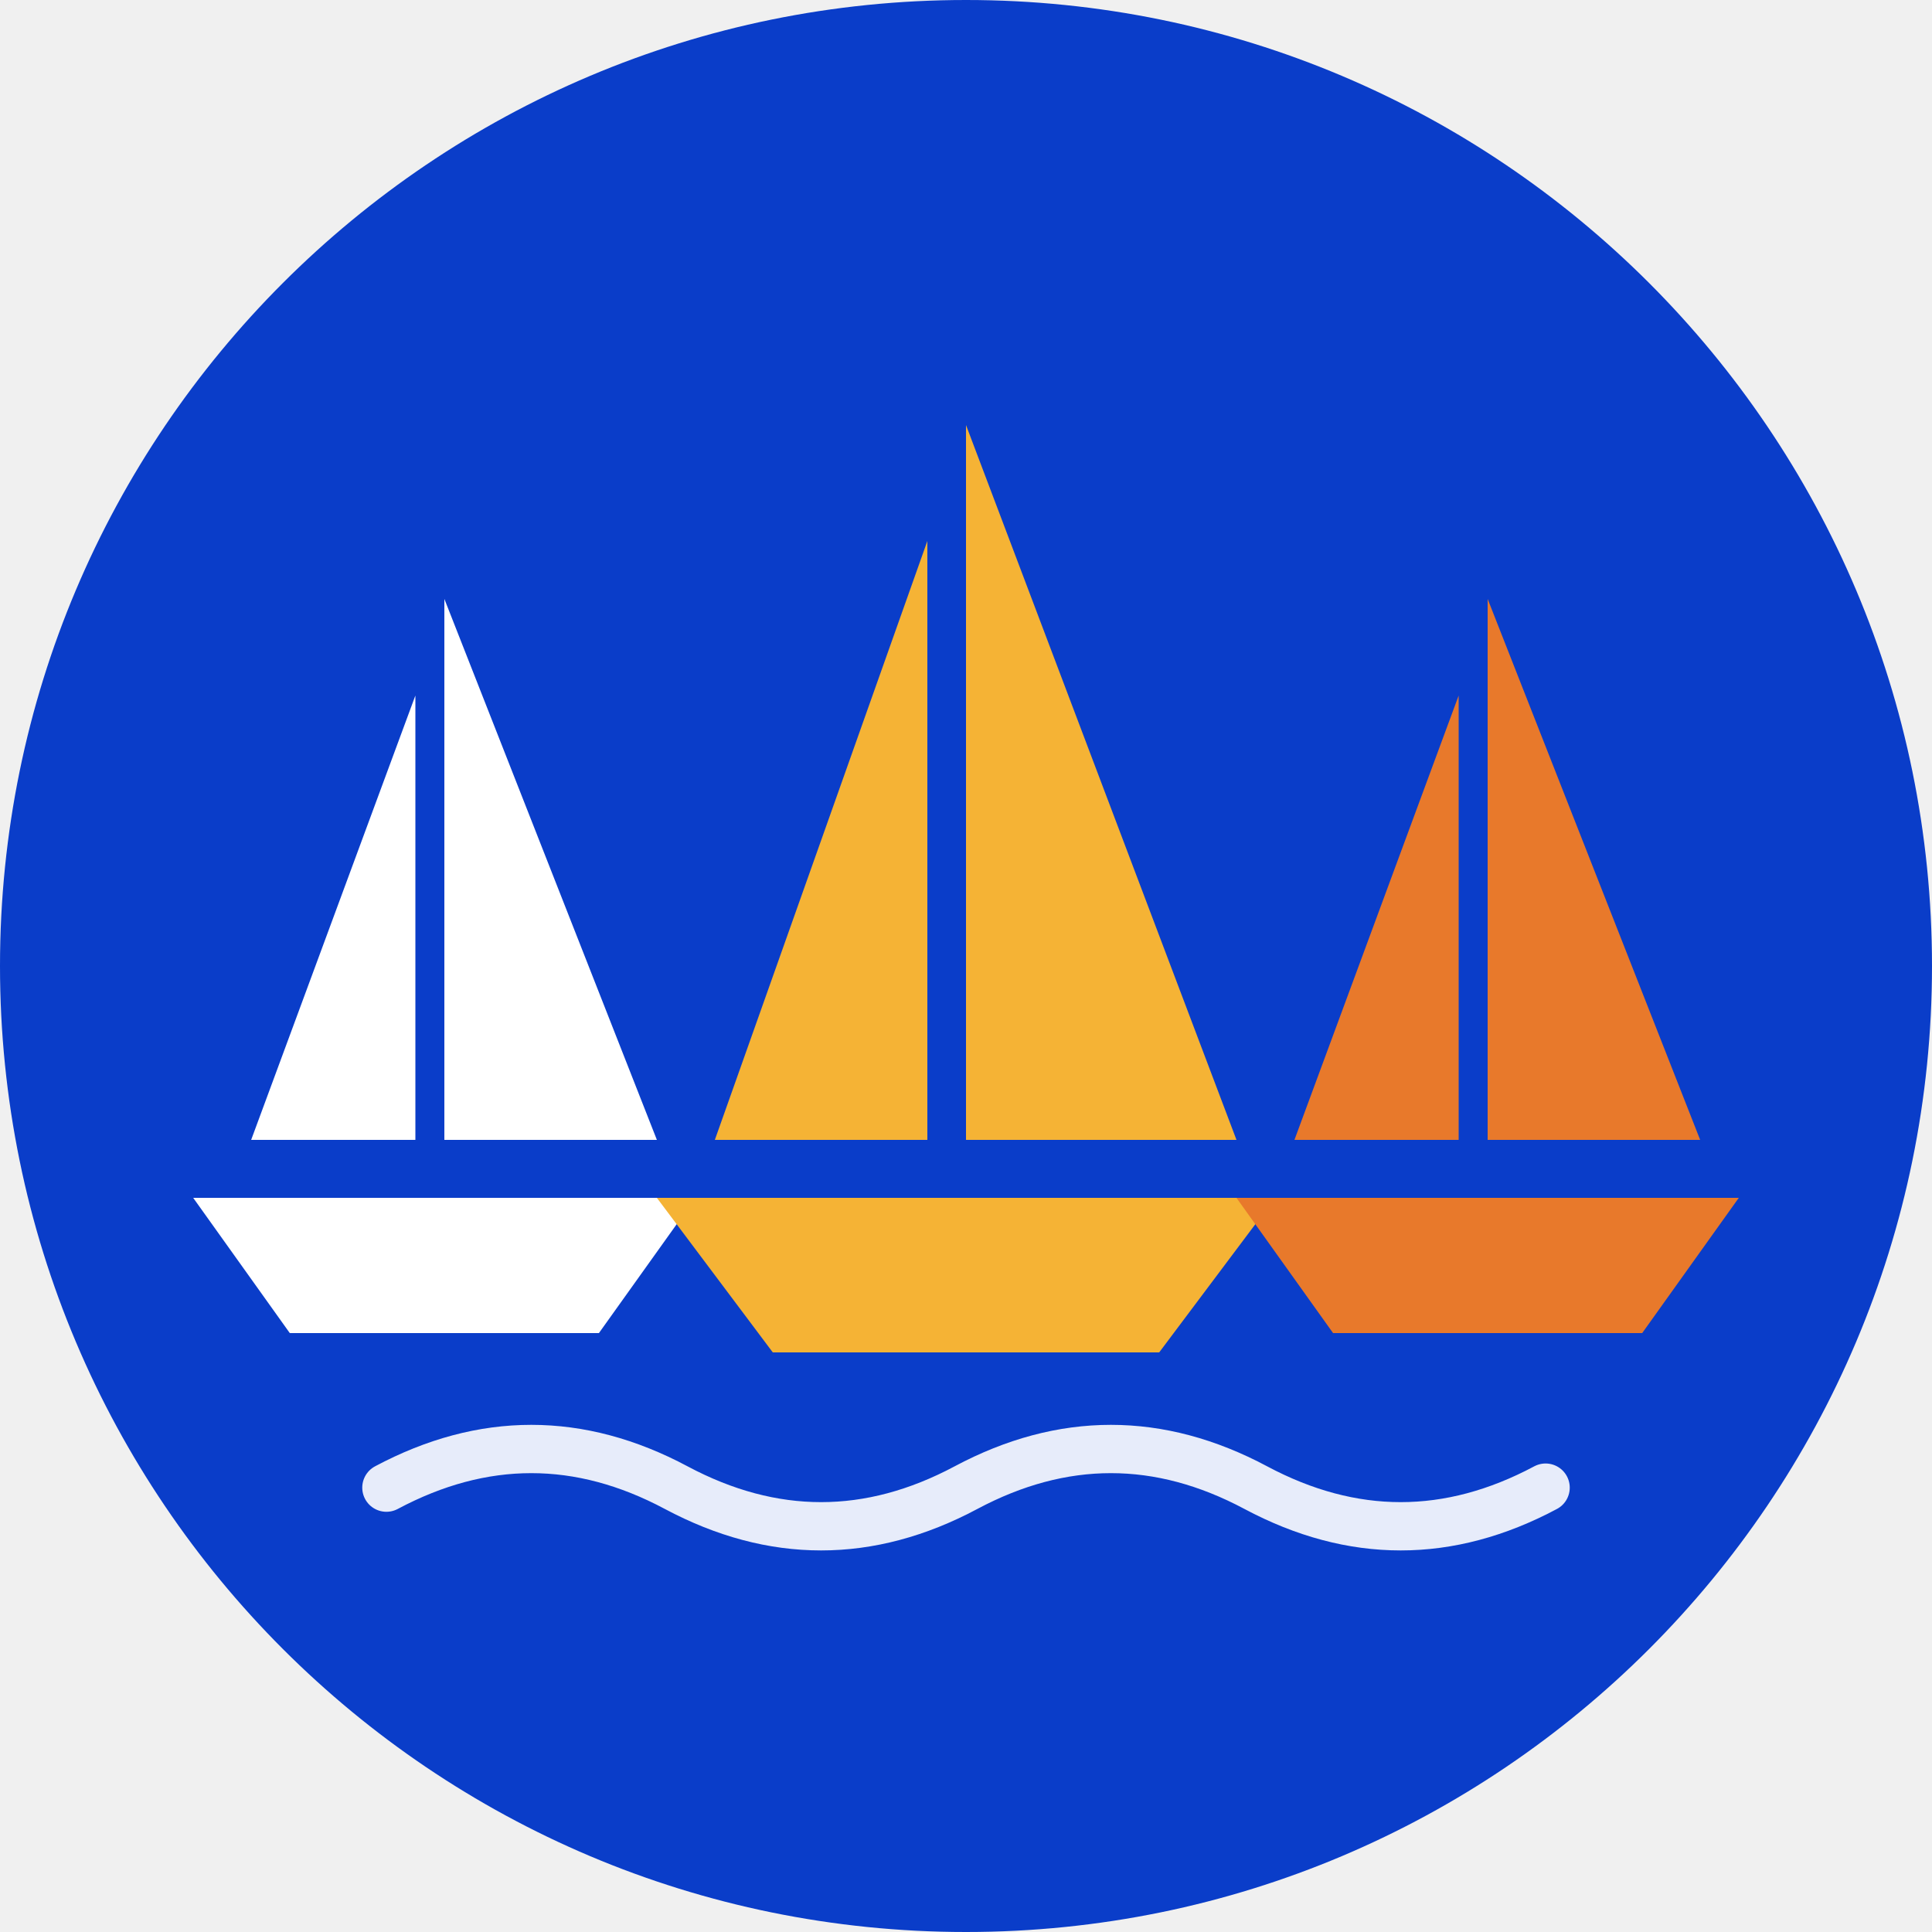
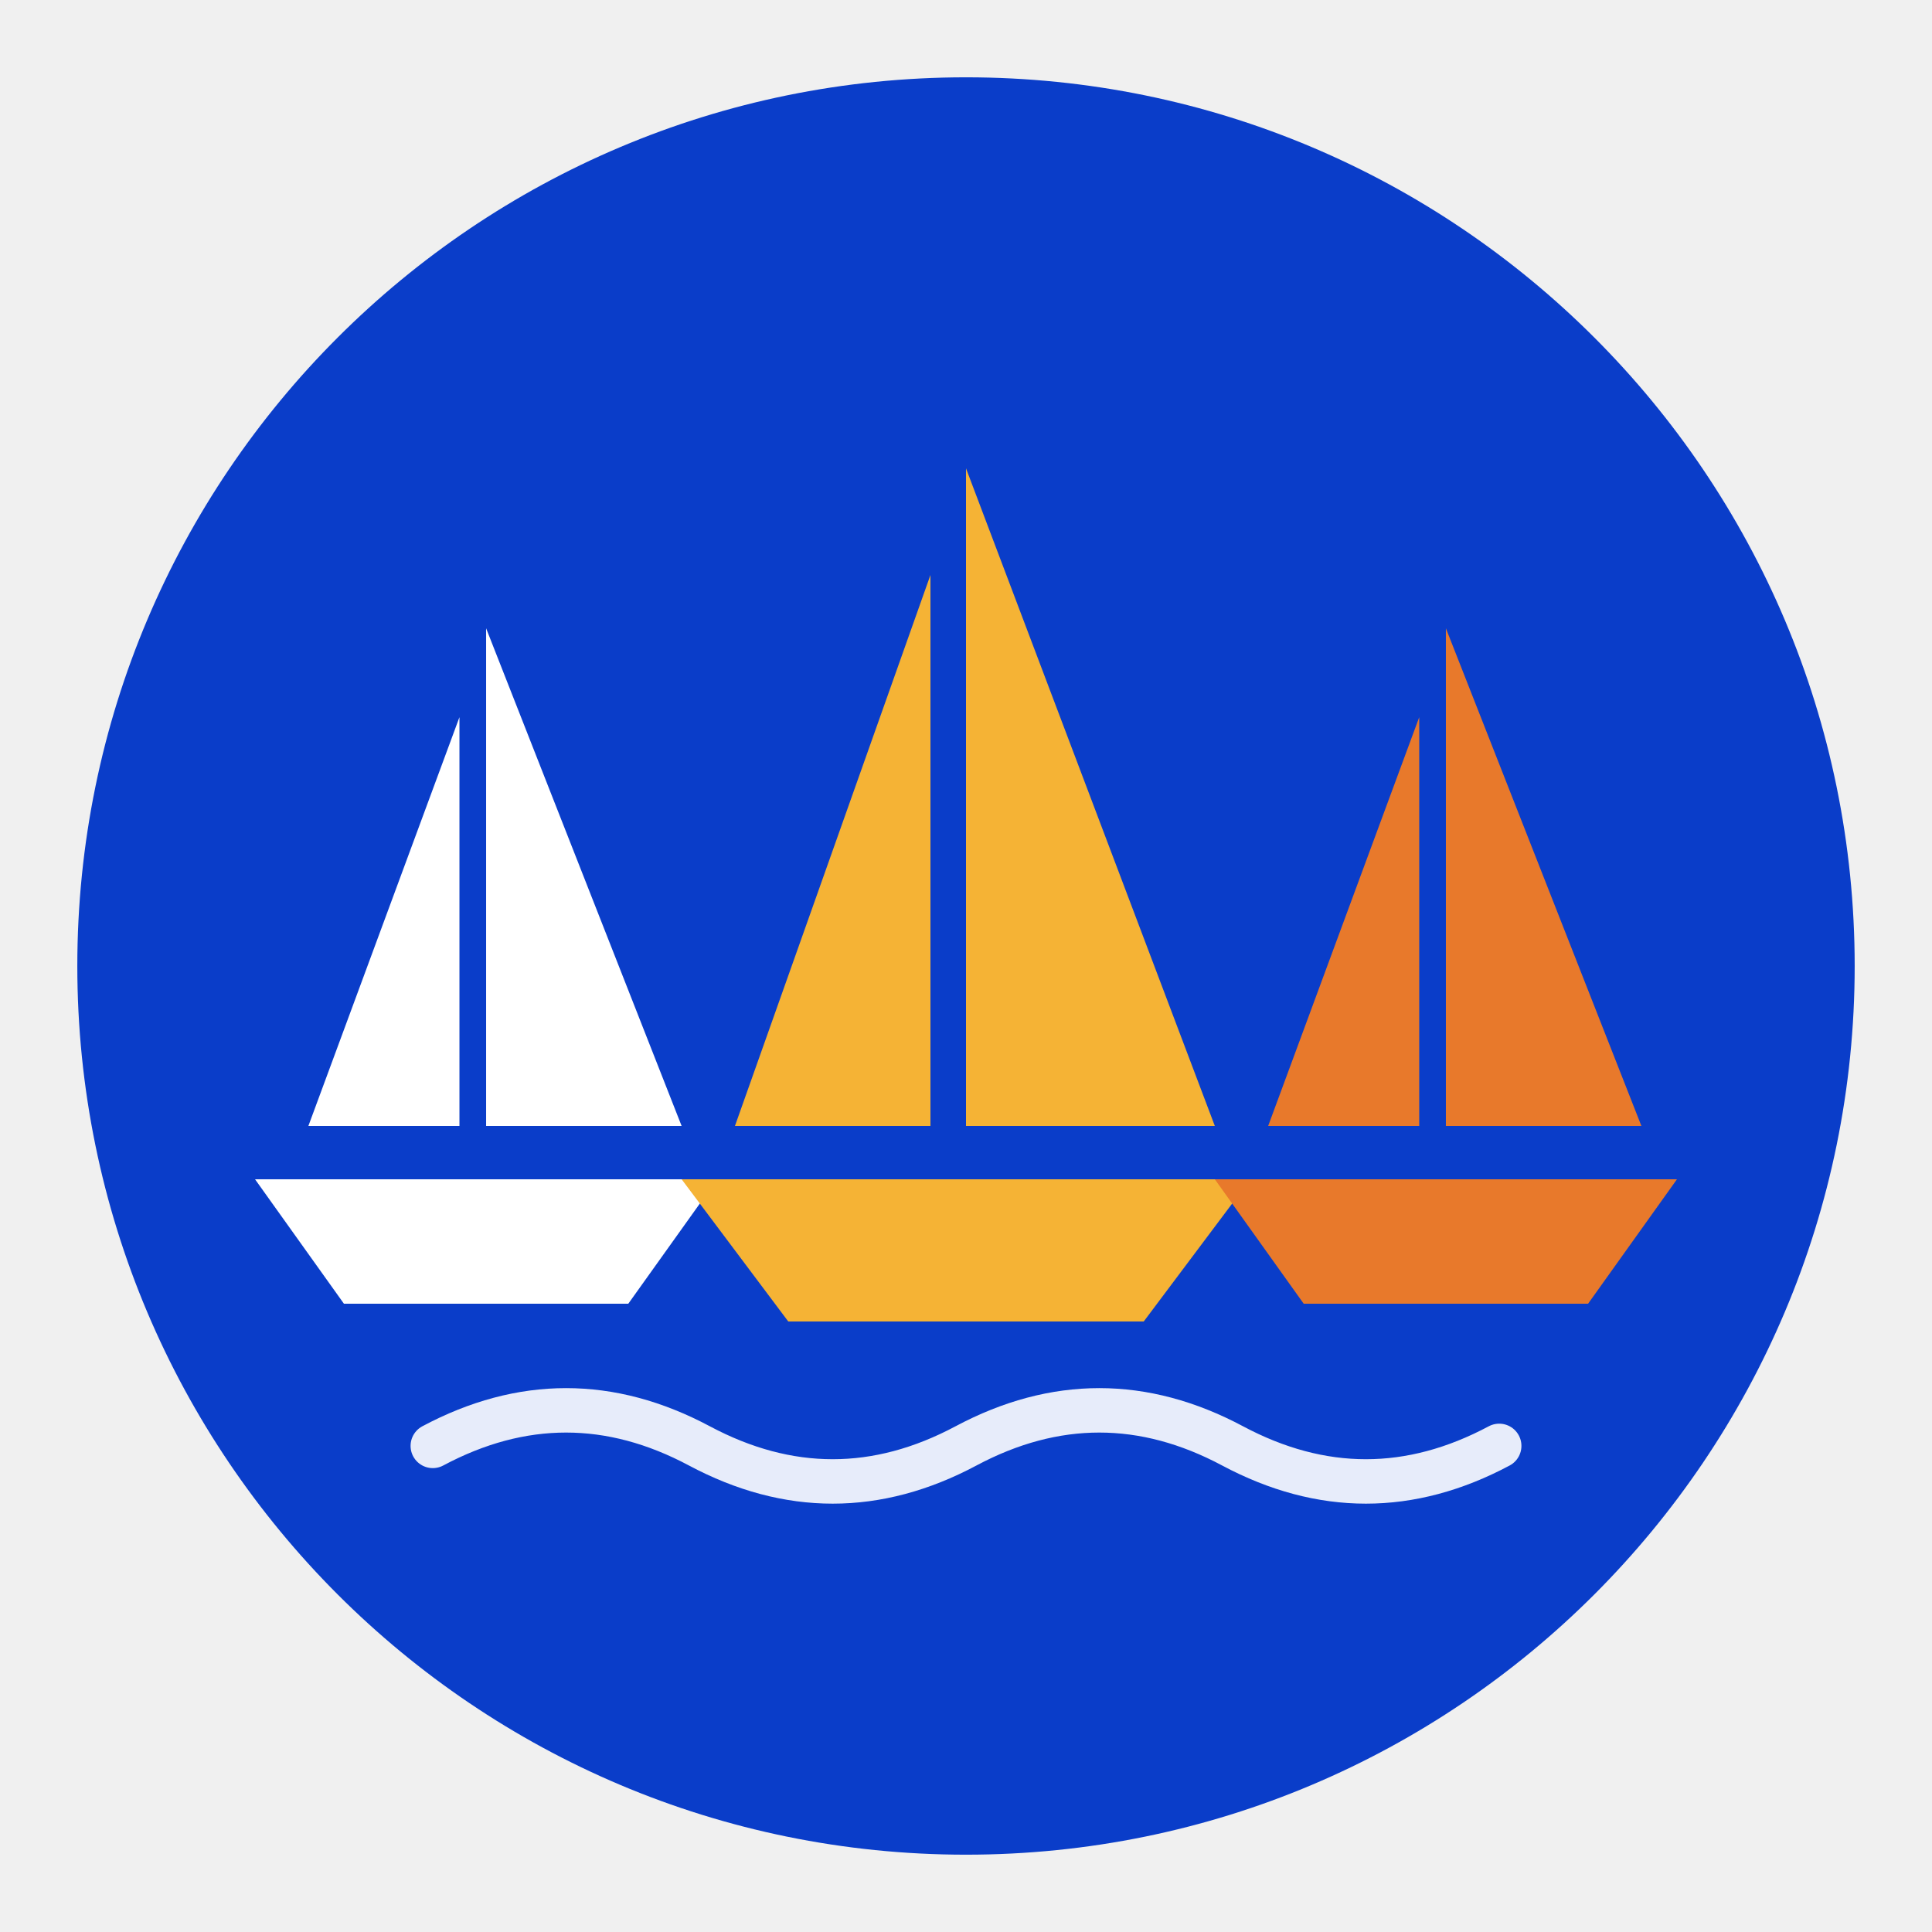
- <svg xmlns="http://www.w3.org/2000/svg" viewBox="0 0 200 200" width="200" height="200">
+ <svg xmlns="http://www.w3.org/2000/svg" viewBox="-8.7 -8.7 217.4 217.4" width="200" height="200">
  <circle cx="100" cy="100" r="100" fill="#0A3DC9" />
  <g stroke-linejoin="round">
    <path d="M46 62 L46 118 L68 118 Z" fill="#FFFFFF" />
    <path d="M43 72 L43 118 L26 118 Z" fill="#FFFFFF" />
    <path d="M20 124 L72 124 L62 138 L30 138 Z" fill="#FFFFFF" />
    <path d="M100 44 L100 118 L128 118 Z" fill="#F5B335" />
    <path d="M96 56 L96 118 L74 118 Z" fill="#F5B335" />
    <path d="M68 124 L132 124 L120 140 L80 140 Z" fill="#F5B335" />
    <path d="M154 62 L154 118 L176 118 Z" fill="#E8792B" />
    <path d="M151 72 L151 118 L134 118 Z" fill="#E8792B" />
    <path d="M128 124 L180 124 L170 138 L138 138 Z" fill="#E8792B" />
  </g>
  <path d="M40 154 q15 -8 30 0 t30 0 t30 0 t30 0" fill="none" stroke="#FFFFFF" stroke-width="5" stroke-linecap="round" opacity=".9" />
</svg>
